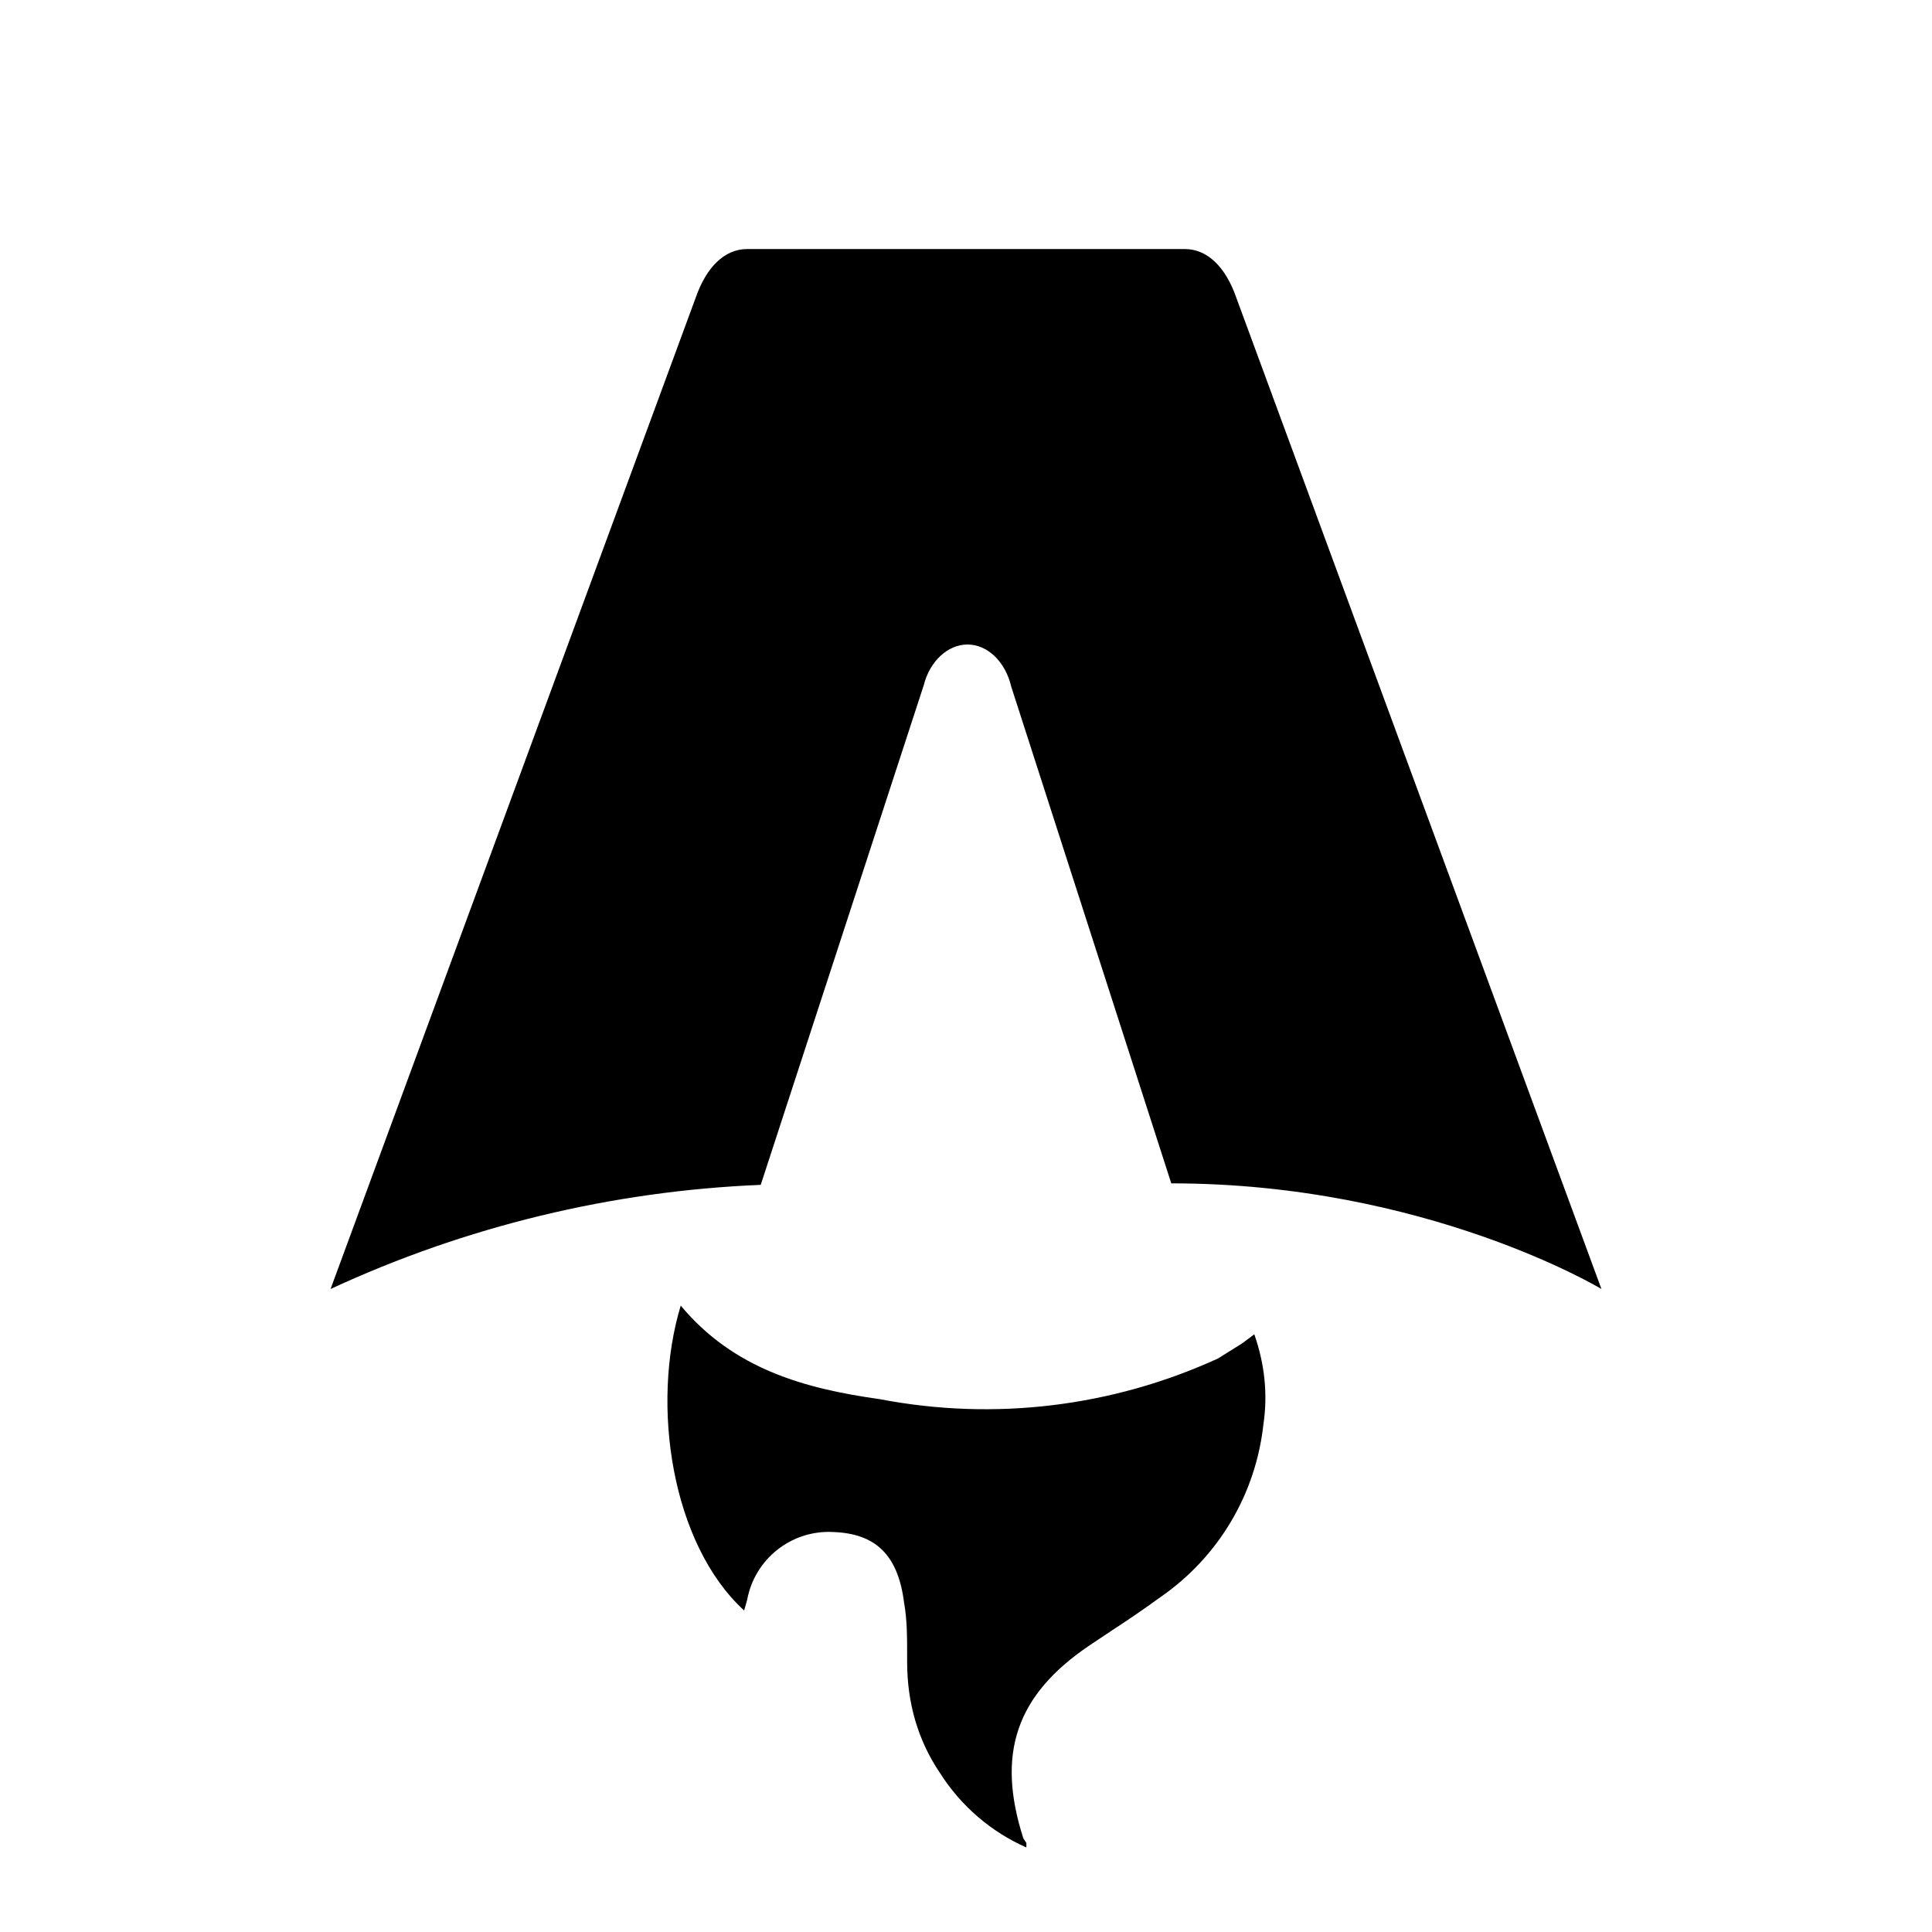
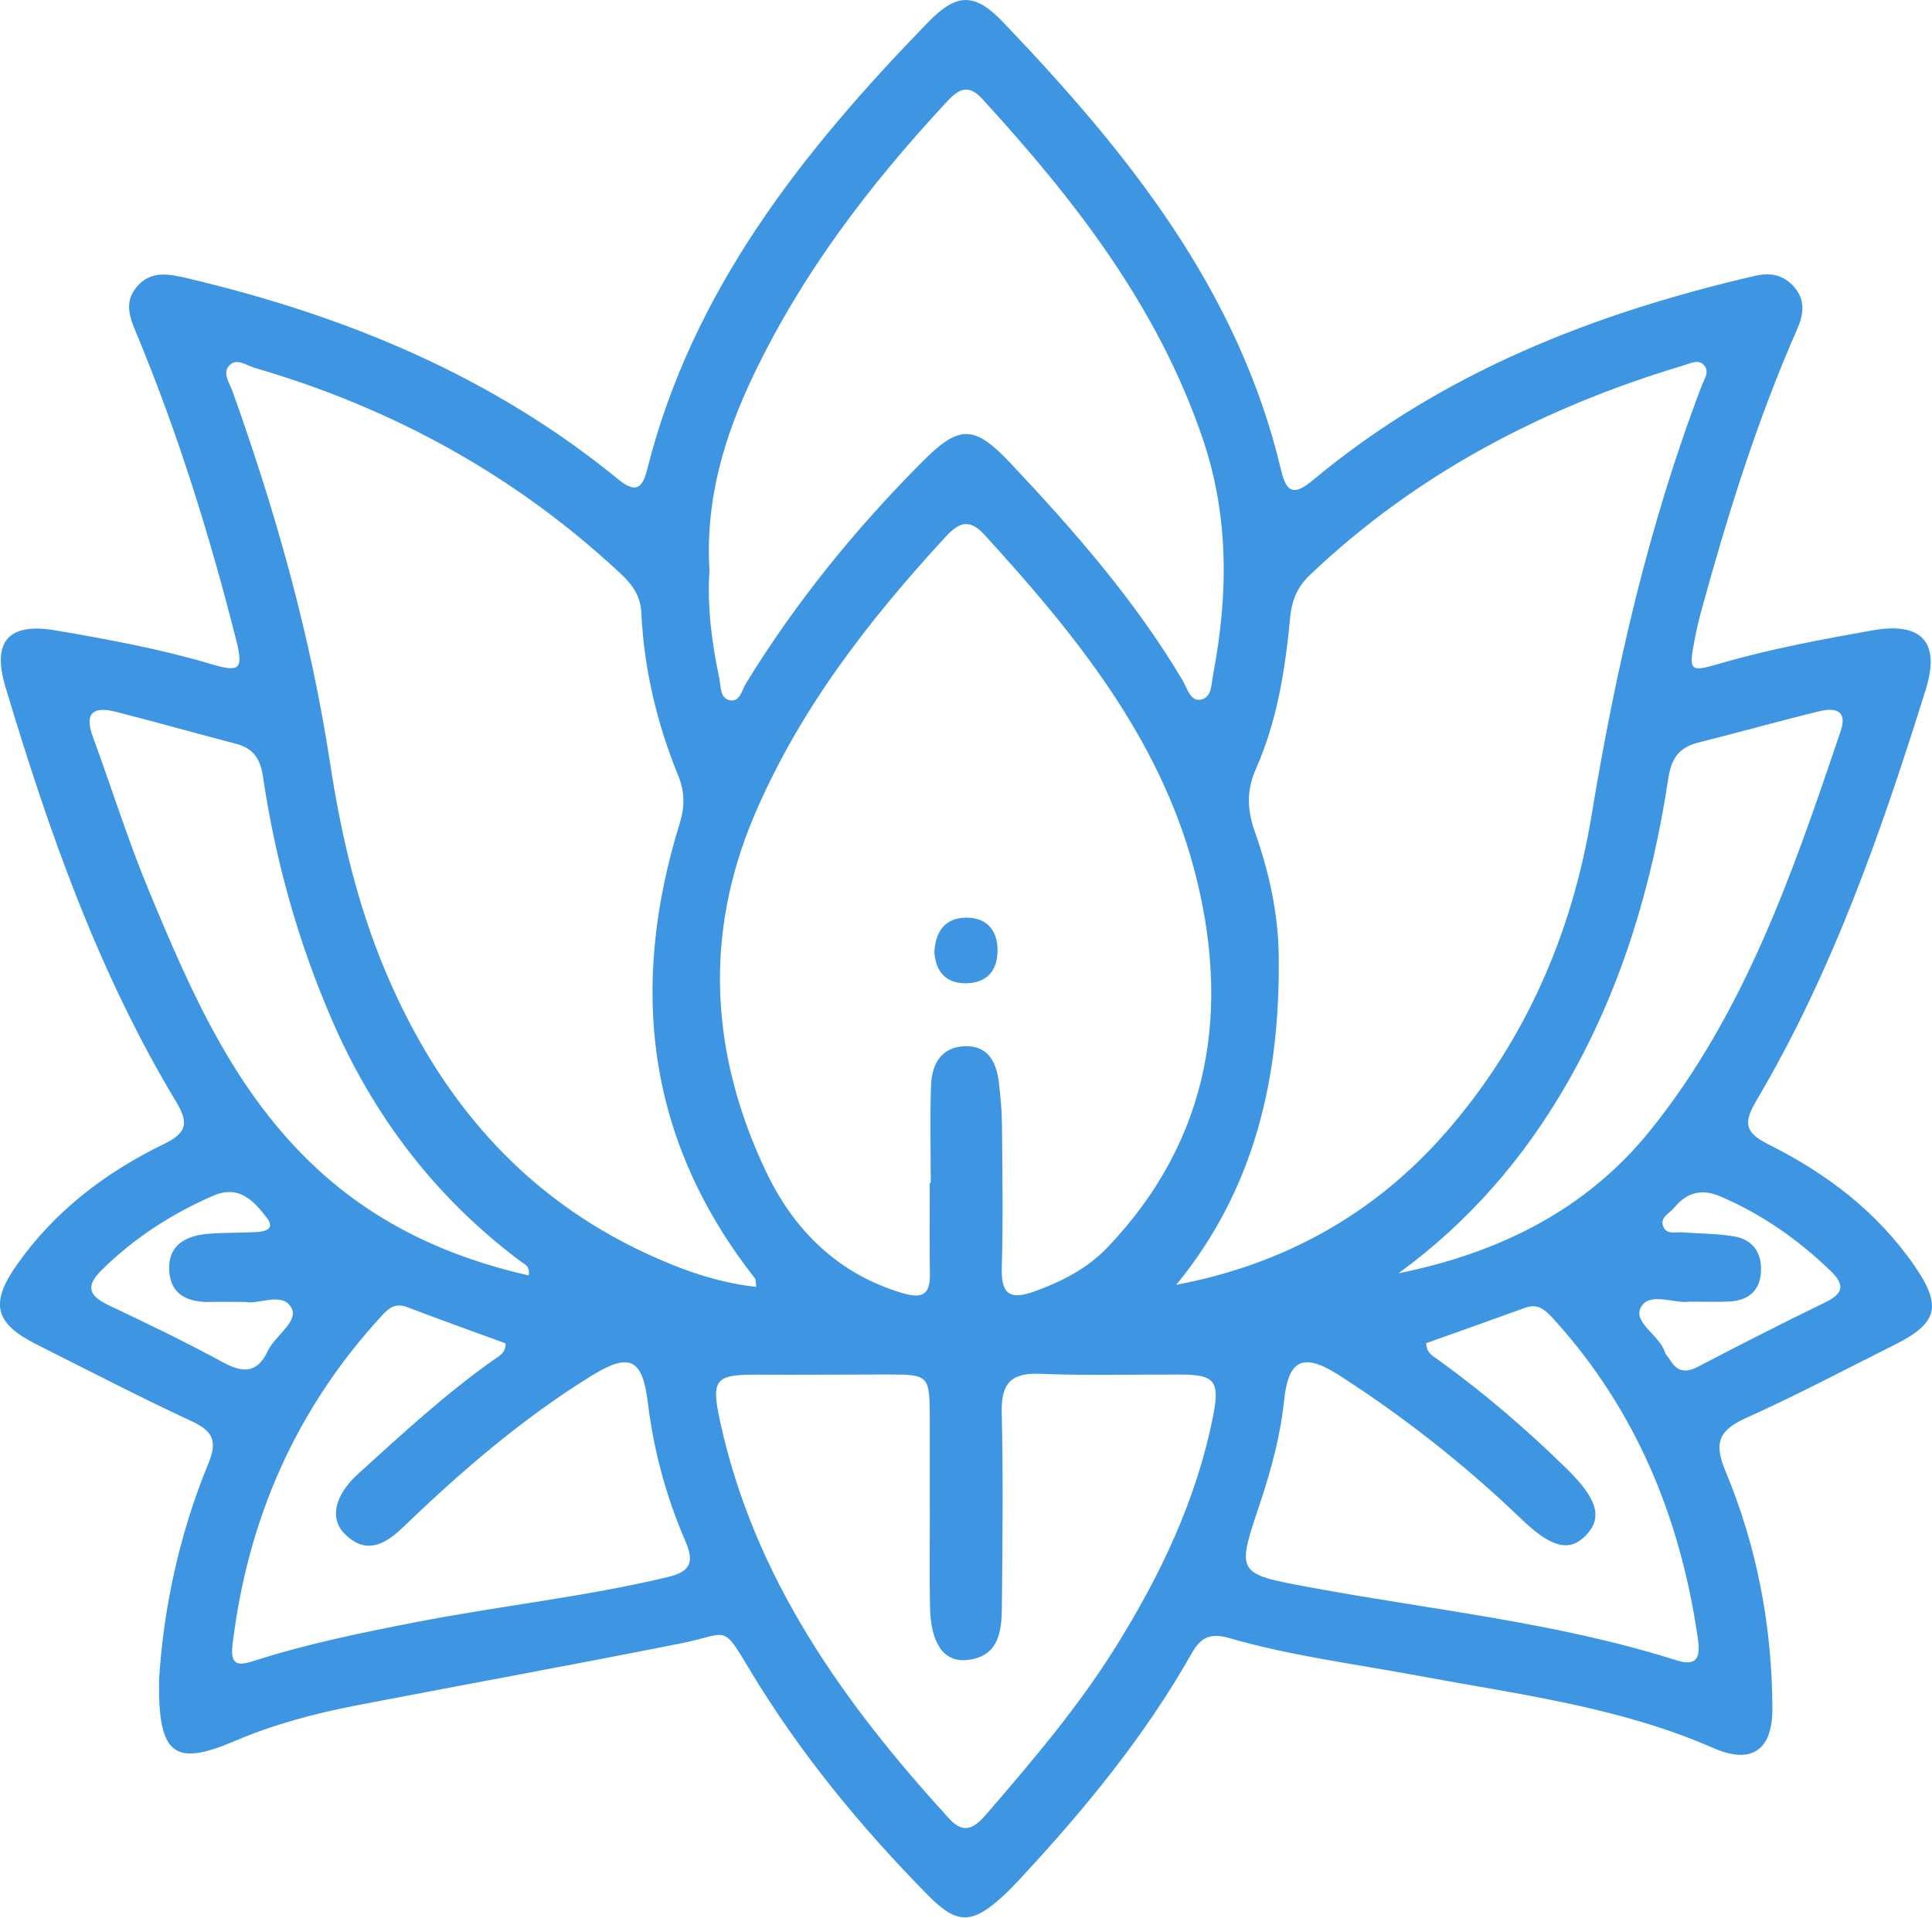
- <svg xmlns="http://www.w3.org/2000/svg" fill="none" viewBox="0 0 128 128">
-   <path d="M50.4 78.5a75.1 75.1 0 0 0-28.5 6.9l24.2-65.7c.7-2 1.9-3.2 3.4-3.2h29c1.5 0 2.7 1.2 3.4 3.2l24.2 65.7s-11.6-7-28.5-7L67 45.5c-.4-1.7-1.6-2.8-2.9-2.8-1.3 0-2.5 1.1-2.9 2.7L50.4 78.5Zm-1.1 28.2Zm-4.2-20.2c-2 6.6-.6 15.8 4.2 20.2a17.5 17.5 0 0 1 .2-.7 5.5 5.5 0 0 1 5.7-4.5c2.8.1 4.3 1.5 4.7 4.7.2 1.1.2 2.3.2 3.5v.4c0 2.7.7 5.2 2.2 7.4a13 13 0 0 0 5.7 4.9v-.3l-.2-.3c-1.8-5.6-.5-9.5 4.4-12.8l1.5-1a73 73 0 0 0 3.2-2.2 16 16 0 0 0 6.8-11.4c.3-2 .1-4-.6-6l-.8.6-1.6 1a37 37 0 0 1-22.4 2.7c-5-.7-9.7-2-13.2-6.2Z" />
-   <style>
-         path {
-             fill: #000;
-         }
- 
-         @media (prefers-color-scheme: dark) {
-             path {
-                 fill: #051d55e1;
-             }
-         }
+ <svg xmlns="http://www.w3.org/2000/svg" id="Capa_1" data-name="Capa 1" viewBox="0 0 316.18 313.79">
+   <defs>
+     <style>
+       .cls-1 {
+         fill: #3e96e3;
+         stroke-width: 0px;
+       }
    </style>
+   </defs>
+   <path class="cls-1" d="M26.02,275.12c.67-11.41,3.2-23.77,8.07-35.57,1.47-3.56.88-5.27-2.64-6.91-8.6-4-17.04-8.37-25.52-12.64-6.78-3.42-7.63-6.65-3.17-13,6.18-8.79,14.52-15.13,24.06-19.76,4.01-1.95,3.99-3.62,1.9-7.1C16.01,158.98,7.92,135.88.88,112.38c-2.25-7.5.6-10.53,8.28-9.2,8.53,1.47,17.05,3.01,25.37,5.5,4.77,1.42,5.34.87,4.1-4.02-4.25-16.81-9.39-33.35-16.01-49.39-1.17-2.83-2.59-5.62-.18-8.4,2.36-2.71,5.36-2,8.35-1.3,25.77,6.09,49.76,15.98,70.44,32.92,2.82,2.31,3.92,1.39,4.69-1.68,7.39-29.35,25.44-52.03,45.94-73.14,4.67-4.81,7.62-4.94,12.28-.06,20.31,21.24,38.55,43.83,45.52,73.36.94,3.97,2.31,4.02,5.27,1.56,21.12-17.58,45.91-27.28,72.35-33.4,2.48-.57,4.63-.13,6.34,1.83,1.92,2.21,1.53,4.56.46,7-6.53,14.83-11.32,30.25-15.61,45.84-.44,1.6-.82,3.23-1.13,4.87-1,5.2-.82,5.38,4.13,3.93,8.17-2.39,16.53-3.92,24.89-5.42,8.11-1.46,11.24,1.87,8.79,9.69-7.26,23.24-15.26,46.21-27.73,67.3-2.09,3.54-1.94,5.16,1.97,7.11,9.48,4.73,17.83,11.03,23.94,19.91,4.52,6.56,3.81,9.35-3.23,12.88-8.05,4.02-16,8.25-24.2,11.93-4.36,1.96-5.56,3.88-3.56,8.66,5.19,12.4,7.67,25.49,7.72,38.96.02,6.85-3.42,9.21-9.71,6.45-15.47-6.78-32.06-8.79-48.41-11.84-10.31-1.93-20.75-3.23-30.84-6.16-3.05-.88-4.63-.04-6.06,2.5-7.67,13.57-17.5,25.51-28.06,36.88-.91.98-1.83,1.94-2.81,2.84-5.06,4.64-7.52,4.75-12.28-.09-11.02-11.19-20.96-23.25-29.08-36.74-4.75-7.89-3.5-6.08-11.3-4.52-17.63,3.51-35.32,6.73-52.98,10.13-6.88,1.32-13.65,3.11-20.11,5.87-9.83,4.2-12.55,2.37-12.39-9.8ZM152.14,193.6c.06,0,.12,0,.18,0,0-5.33-.14-10.67.05-15.99.13-3.48,1.71-6.32,5.63-6.39,3.74-.07,5.09,2.67,5.47,5.94.27,2.31.49,4.64.51,6.96.06,7.83.19,15.67-.03,23.49-.13,4.5,1.63,5.09,5.42,3.72,4.46-1.62,8.6-3.75,11.87-7.17,17.08-17.9,20.23-39.39,14.1-62.21-5.77-21.44-19.55-38.37-34.28-54.48-2.67-2.91-4.42-1.67-6.49.58-12.59,13.69-23.88,28.29-31.18,45.54-8.3,19.6-7.04,39.14,1.94,58.09,4.54,9.59,11.8,16.87,22.5,19.99,3.05.89,4.4.22,4.35-3.07-.08-5-.02-10-.02-15ZM123.77,210.64c-.12-.81-.06-1.22-.23-1.44-17.74-22.58-20.61-47.62-12.29-74.49.83-2.69.82-5.14-.25-7.75-3.48-8.54-5.61-17.43-6.04-26.66-.13-2.78-1.48-4.63-3.36-6.39-17.24-16.11-37.35-27.14-59.94-33.71-1.33-.39-2.99-1.7-4.18-.34-1.11,1.26.1,2.85.58,4.2,7.08,19.8,12.77,39.97,15.95,60.78,1.79,11.74,4.47,23.21,9.09,34.17,8.66,20.54,22.17,36.65,42.72,46.16,5.65,2.61,11.52,4.75,17.96,5.45ZM192.49,210.28c17.54-3.33,32.29-11.47,43.95-24.74,13.09-14.9,20.8-32.62,24-51.96,3.98-24.07,9.36-47.68,18.07-70.49.4-1.04,1.28-2.21.4-3.27-.91-1.1-2.17-.39-3.25-.06-22.99,6.88-43.77,17.69-61.29,34.34-2.07,1.97-2.96,4.14-3.23,6.98-.81,8.47-2.11,16.88-5.6,24.74-1.52,3.43-1.47,6.64-.23,10.14,2.34,6.61,3.88,13.41,3.96,20.5.24,19.68-3.81,38-16.78,53.83ZM116.1,93.53c-.37,5.6.35,11.55,1.61,17.42.29,1.35.05,3.44,1.89,3.68,1.52.19,1.82-1.72,2.49-2.8,8.15-13.28,17.9-25.27,28.88-36.29,6.01-6.03,8.44-6.07,14.39.25,10.4,11.05,20.39,22.45,28.19,35.58.73,1.22,1.21,3.34,2.82,3.15,1.98-.23,1.86-2.57,2.15-4.07,2.48-12.95,2.64-25.85-1.64-38.5-7.31-21.65-20.97-39.21-36.14-55.78-2.58-2.82-4.25-1.18-6.09.81-12.41,13.38-23.36,27.76-31.29,44.33-4.83,10.09-7.97,20.47-7.25,32.21ZM152.16,247.04c0-5,.01-10,0-15-.02-6.96-.15-7.09-6.9-7.09-7,0-14,.07-21,.03-7.24-.04-7.94.64-6.4,7.71,5.59,25.64,20.23,46.07,37.5,64.98,2.55,2.79,4.36,1.23,6.12-.82,7.51-8.71,14.96-17.46,21.07-27.25,7.37-11.81,13.32-24.24,16.01-38.02,1.08-5.55.2-6.6-5.3-6.62-7.67-.03-15.34.2-22.99-.12-4.84-.2-6.44,1.58-6.33,6.34.25,10.66.12,21.33.02,32-.04,3.98-.59,7.98-5.71,8.5-3.79.39-5.92-2.69-6.05-8.65-.12-5.33-.02-10.67-.03-16ZM82.74,219.86c-5.36-1.96-10.8-3.91-16.19-5.96-1.77-.67-2.9.16-3.94,1.29-14.14,15.3-22.1,33.41-24.56,54.03-.44,3.65,1.22,3.34,3.74,2.53,8.57-2.74,17.36-4.53,26.19-6.25,13.71-2.67,27.63-4.13,41.25-7.38,3.82-.91,4.42-2.46,2.92-5.93-3.12-7.21-5.17-14.76-6.12-22.57-.89-7.31-2.98-8.32-9.27-4.43-11.24,6.95-21.18,15.51-30.67,24.64-2.83,2.72-5.93,4.78-9.54,1.35-2.71-2.57-1.81-6.44,2-9.91,7.14-6.49,14.24-13.03,22.12-18.64.88-.62,2.11-1.12,2.07-2.76ZM233.41,219.82c.02,1.69,1.23,2.19,2.11,2.83,7.43,5.39,14.36,11.33,20.91,17.76,4.87,4.78,5.96,7.91,3.13,10.85-2.71,2.82-5.69,2.05-10.57-2.64-9.15-8.8-19.08-16.61-29.73-23.48-5.97-3.85-8.41-2.72-9.12,4.12-.61,5.83-2.15,11.45-4,16.98-3.78,11.26-3.84,11.31,8.09,13.52,20.11,3.73,40.55,5.75,60.16,11.98,3.96,1.26,3.79-1.38,3.44-3.8-2.86-19.57-10.09-37.18-23.5-51.98-1.25-1.37-2.49-2.74-4.69-1.94-5.42,1.97-10.86,3.89-16.22,5.8ZM228.87,208.39c16.35-3.31,30.66-10.3,41.19-23.37,15.53-19.28,23.39-42.35,31.18-65.39,1.17-3.46-1.04-3.82-3.47-3.23-6.62,1.6-13.18,3.47-19.79,5.12-3.16.79-4.44,2.52-4.95,5.85-2.66,17.56-7.66,34.39-16.56,49.9-7.03,12.26-16.07,22.72-27.6,31.12ZM86.51,208.73c.28-1.54-.66-1.82-1.28-2.27-13.92-10.41-24.07-23.71-30.96-39.66-5.52-12.77-9.21-26.02-11.24-39.74-.42-2.83-1.56-4.59-4.37-5.32-6.6-1.72-13.16-3.58-19.77-5.26-3.62-.92-5.13.22-3.69,4.12,3.05,8.27,5.67,16.72,9.04,24.86,6.89,16.63,14.02,33.19,27.63,45.8,9.87,9.14,21.59,14.51,34.64,17.48ZM40.2,213.08c-2.4,0-4.06-.04-5.72,0-3.58.09-6.49-1.06-6.78-4.99-.31-4.2,2.58-5.85,6.31-6.16,2.65-.22,5.32-.14,7.98-.29,1.43-.08,3.09-.51,1.67-2.34-2.17-2.8-4.54-5.44-8.8-3.59-6.79,2.96-12.87,6.89-18.17,12.1-2.8,2.75-2.12,4.29,1.14,5.83,6.31,2.98,12.61,6.03,18.74,9.36,3.28,1.78,5.58,1.67,7.23-1.86,1.18-2.52,5.01-4.78,3.94-6.99-1.39-2.87-5.44-.58-7.55-1.07ZM276.42,213.04c-2.3.35-6.43-1.63-7.84.84-1.46,2.57,3,4.58,3.87,7.39.14.46.57.81.82,1.24,1.13,1.93,2.52,2.25,4.57,1.19,6.92-3.61,13.88-7.16,20.9-10.57,2.96-1.44,3.22-2.85.85-5.13-5.32-5.12-11.25-9.29-18.06-12.2-3.06-1.31-5.49-.64-7.53,1.85-.78.96-2.49,1.61-1.75,3.2.58,1.25,2.06.75,3.17.84,2.81.23,5.66.19,8.42.67,3.04.53,4.51,2.68,4.35,5.76-.17,3.22-2.13,4.73-5.19,4.89-1.99.1-3.99.02-6.58.02Z" />
+   <path class="cls-1" d="M152.91,155.87c.15-3.32,1.69-5.58,5.02-5.68,3.25-.1,5.26,1.76,5.32,5.18.06,3.31-1.57,5.42-4.95,5.55-3.36.13-5.14-1.77-5.39-5.05Z" />
</svg>
